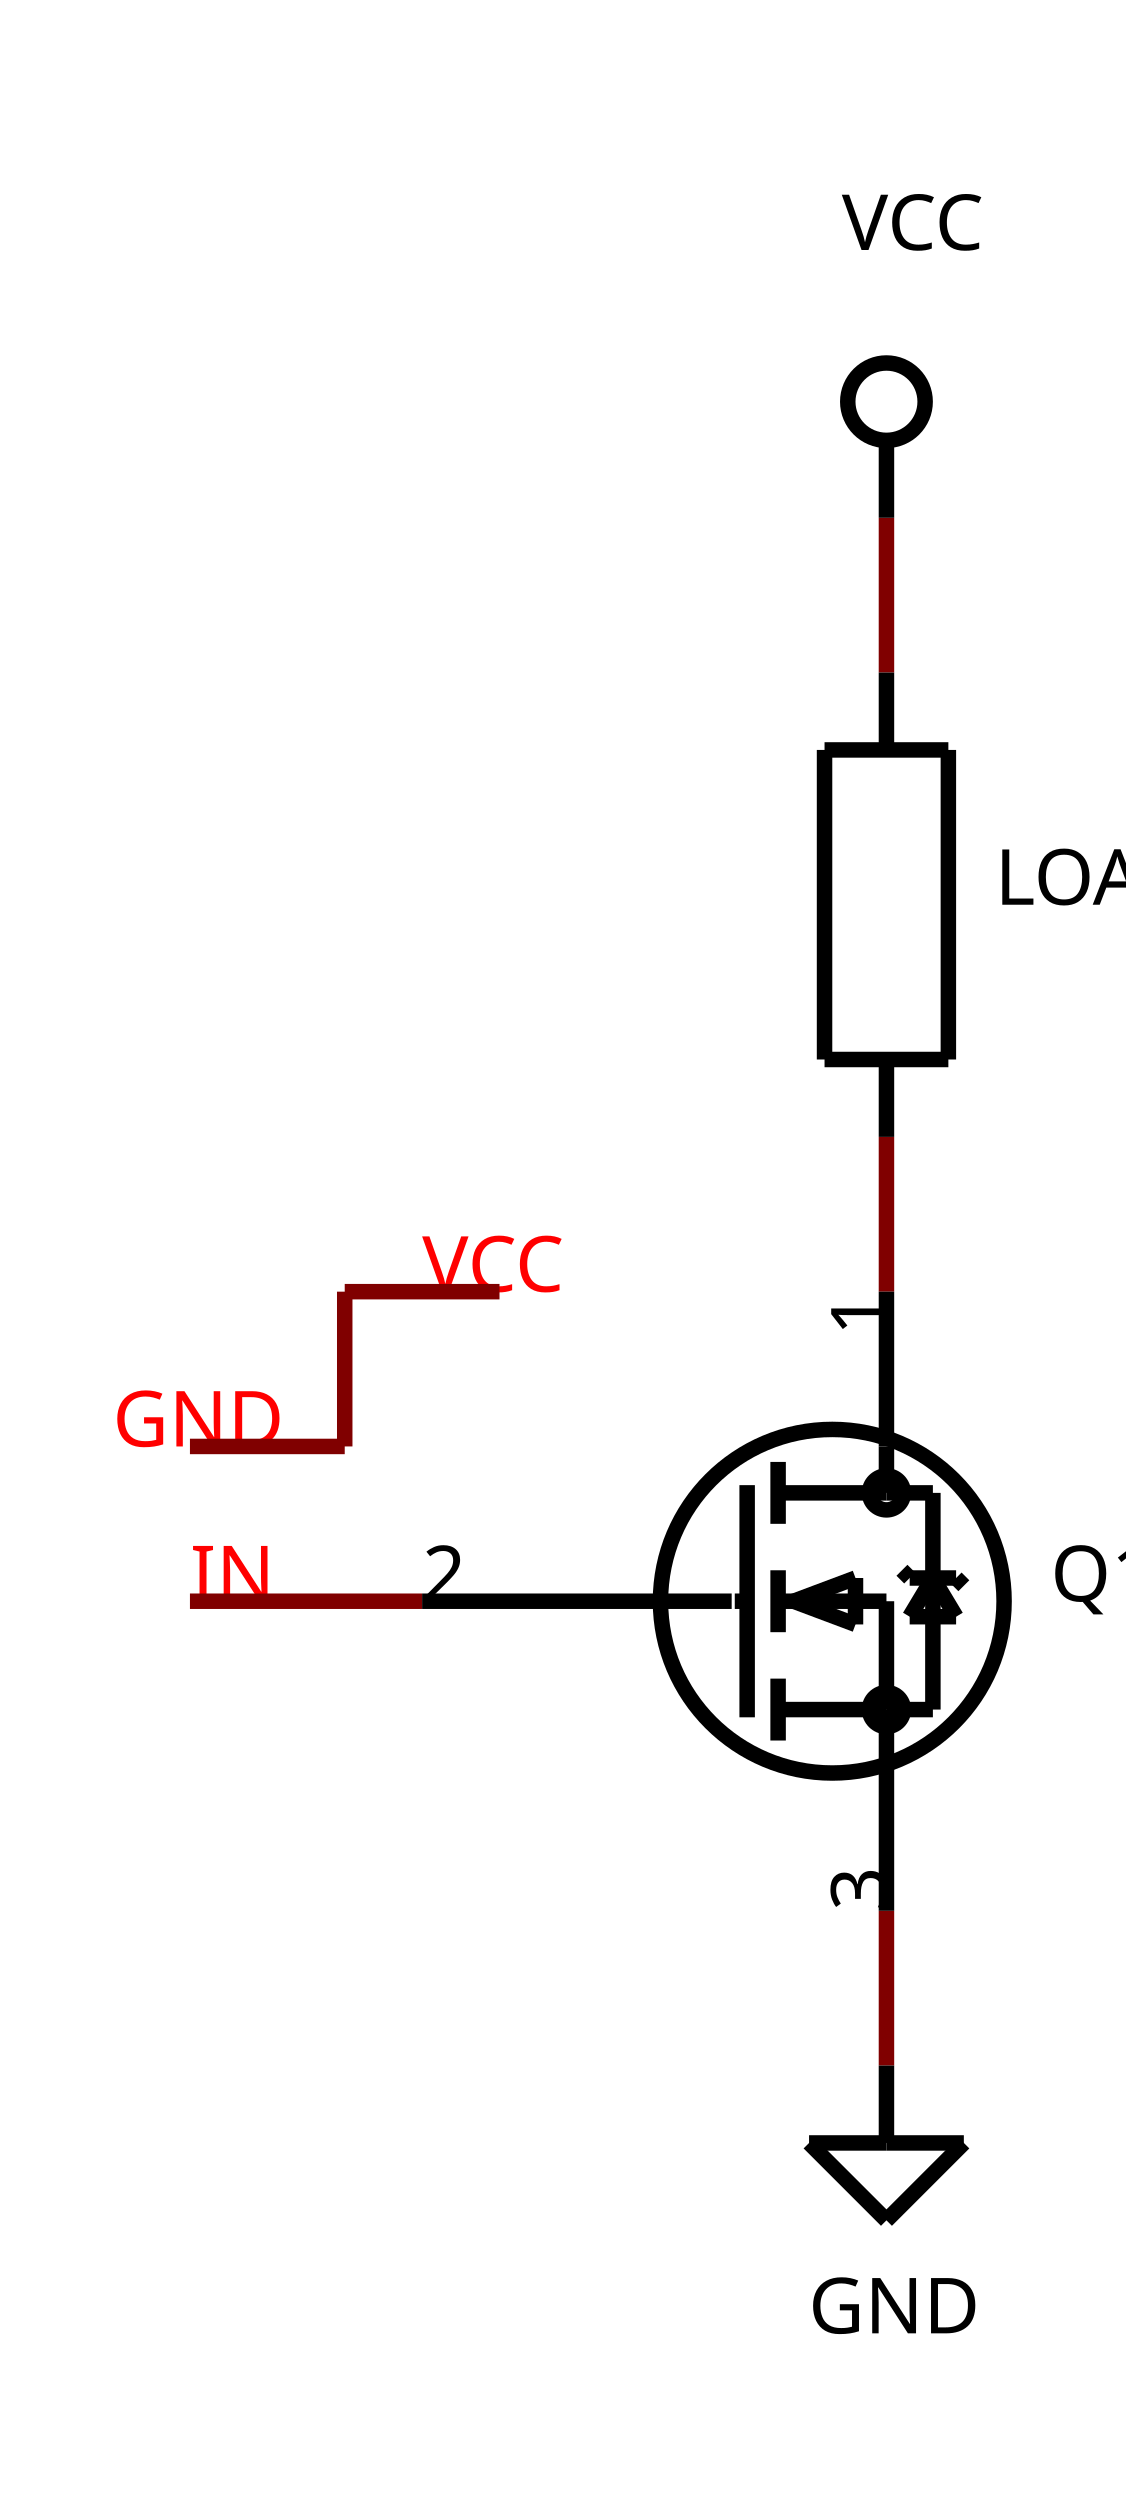
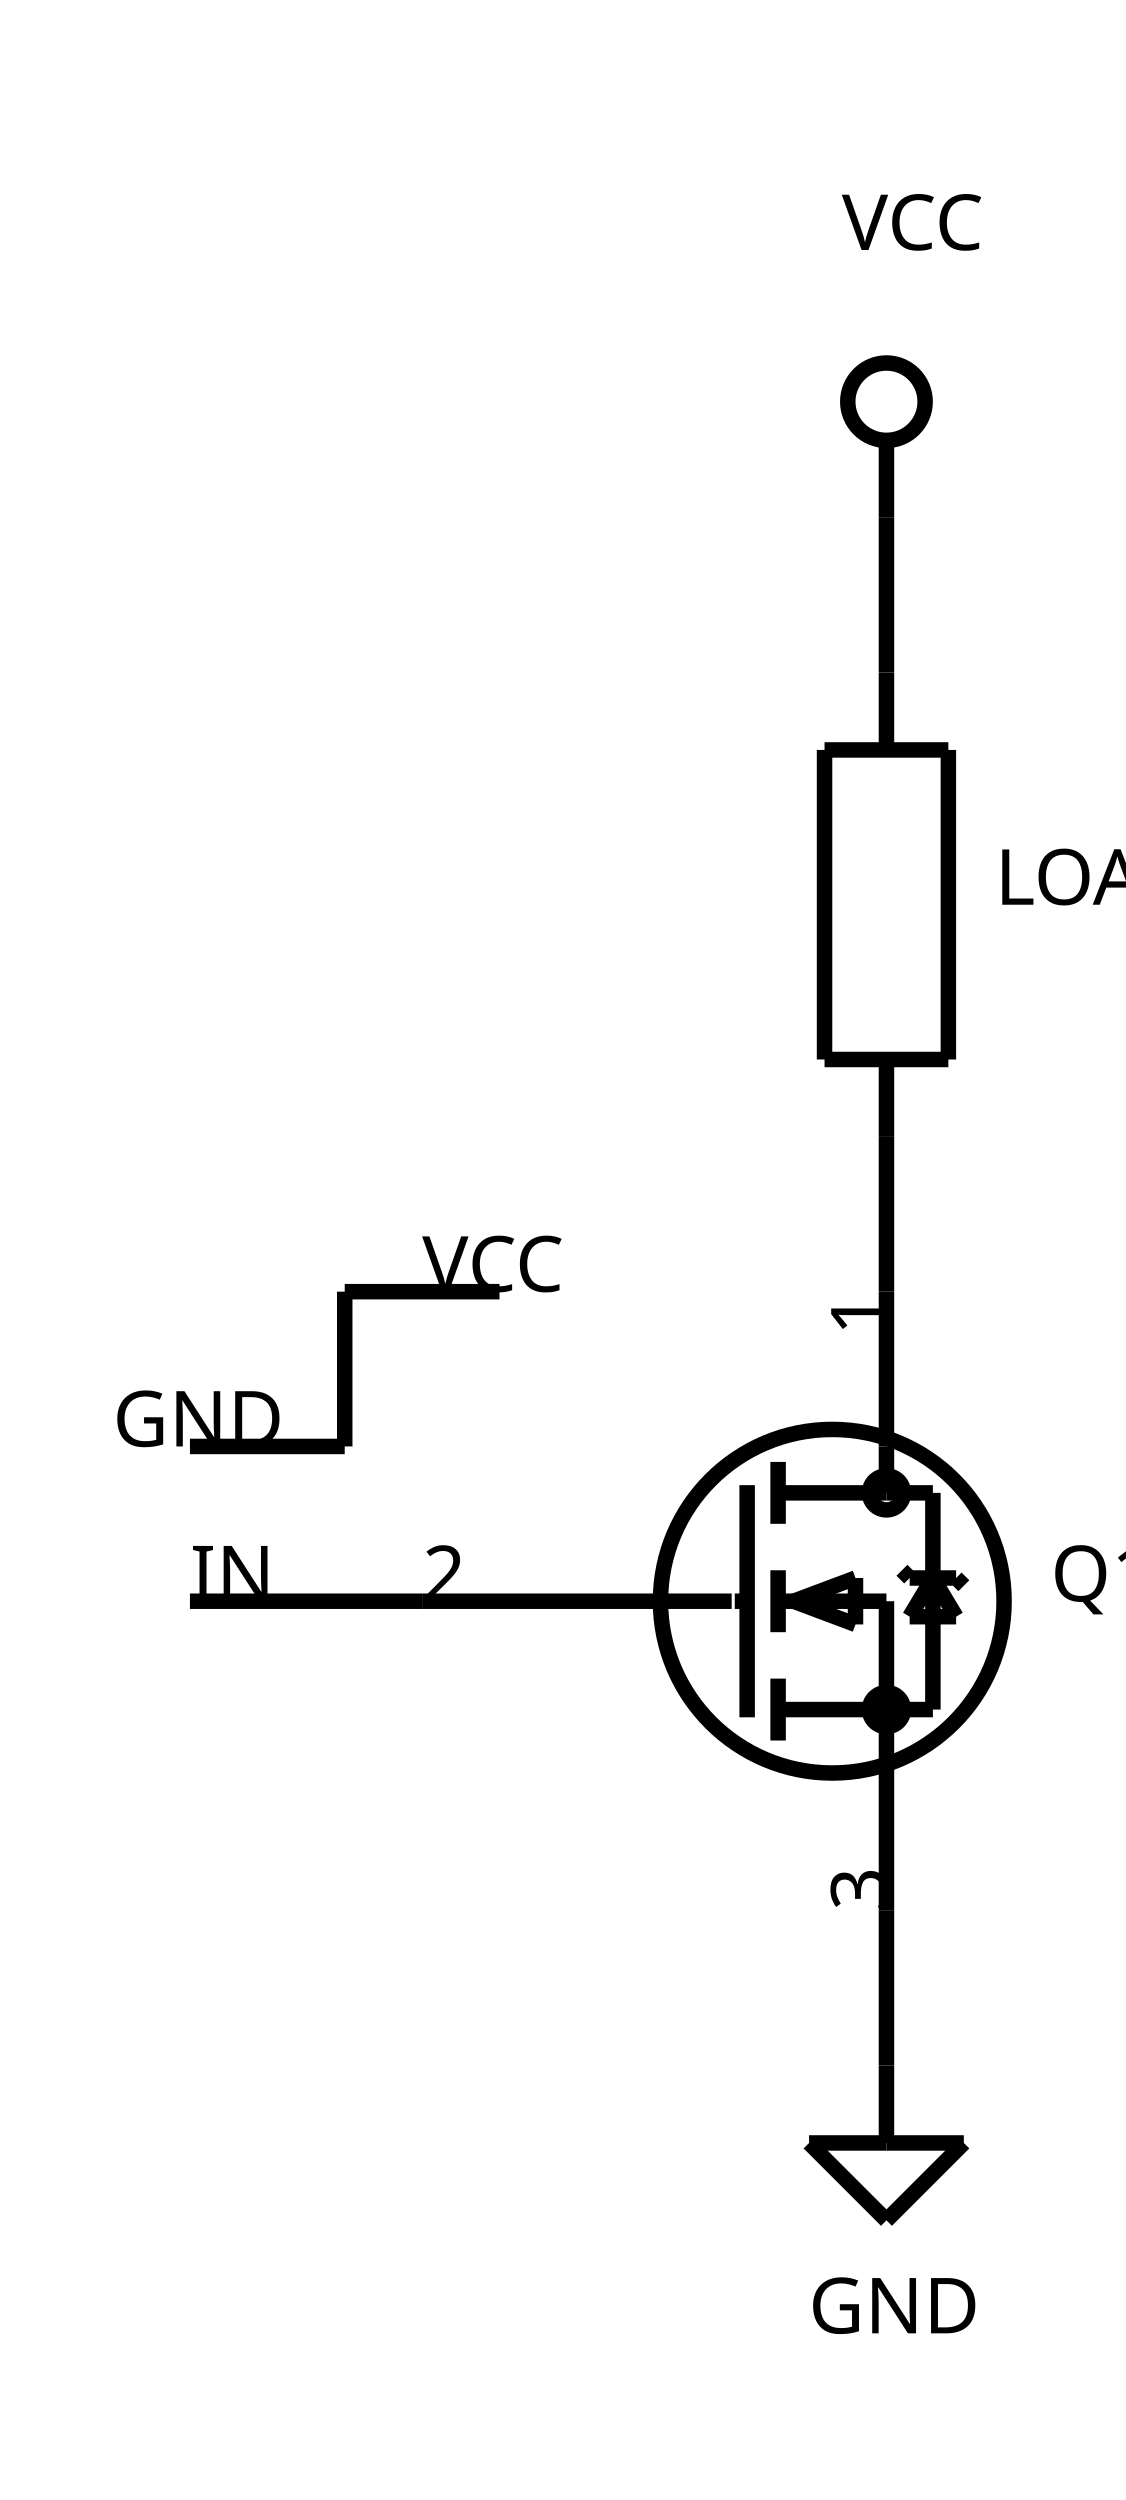
<svg xmlns="http://www.w3.org/2000/svg" viewBox="5077.28 2065.48 727.2 1615.2" font-family="Verdana, sans-serif" style="stroke-opacity:1;fill-opacity:1;">
-   <text x="5350" y="2900" font-size="50" text-anchor="start" transform="rotate(0 5350 2900)" fill="#FF0000">VCC</text>
-   <text x="5150" y="3000" font-size="50" text-anchor="start" transform="rotate(0 5150 3000)" fill="#FF0000">GND</text>
-   <polyline points="5300, 2900 5400, 2900" stroke-width="10px" stroke="#800000" />
-   <polyline points="5300, 3000 5300, 2900" stroke-width="10px" stroke="#800000" />
-   <polyline points="5200, 3000 5300, 3000" stroke-width="10px" stroke="#800000" />
-   <text x="5200" y="3100" font-size="50" text-anchor="start" transform="rotate(0 5200 3100)" fill="#FF0000">IN</text>
-   <polyline points="5200, 3100 5350, 3100" stroke-width="10px" stroke="#800000" />
-   <polyline points="5650, 3300 5650, 3400" stroke-width="10px" stroke="#800000" />
-   <polyline points="5650, 2800 5650, 2900" stroke-width="10px" stroke="#800000" />
-   <polyline points="5650, 2400 5650, 2500" stroke-width="10px" stroke="#800000" />
+   <text x="5350" y="2900" font-size="50" text-anchor="start" transform="rotate(0 5350 2900)" fill="#000000">VCC</text>
+   <text x="5150" y="3000" font-size="50" text-anchor="start" transform="rotate(0 5150 3000)" fill="#000000">GND</text>
+   <polyline points="5300, 2900 5400, 2900" stroke-width="10px" stroke="#000000" />
+   <polyline points="5300, 3000 5300, 2900" stroke-width="10px" stroke="#000000" />
+   <polyline points="5200, 3000 5300, 3000" stroke-width="10px" stroke="#000000" />
+   <text x="5200" y="3100" font-size="50" text-anchor="start" transform="rotate(0 5200 3100)" fill="#000000">IN</text>
+   <polyline points="5200, 3100 5350, 3100" stroke-width="10px" stroke="#000000" />
+   <polyline points="5650, 3300 5650, 3400" stroke-width="10px" stroke="#000000" />
+   <polyline points="5650, 2800 5650, 2900" stroke-width="10px" stroke="#000000" />
+   <polyline points="5650, 2400 5650, 2500" stroke-width="10px" stroke="#000000" />
  <text x="5720" y="2650" font-size="50" text-anchor="start" transform="rotate(0 5720 2650)" fill="#000000">LOAD</text>
  <polyline points="5650, 2750 5650, 2800" stroke-width="10px" stroke="#000000" />
  <polyline points="5650, 2550 5650, 2500" stroke-width="10px" stroke="#000000" />
  <polyline points="5690, 2750 5610, 2750" stroke-width="10px" stroke="#000000" />
  <polyline points="5690, 2550 5690, 2750" stroke-width="10px" stroke="#000000" />
  <polyline points="5610, 2550 5690, 2550" stroke-width="10px" stroke="#000000" />
  <polyline points="5610, 2750 5610, 2550" stroke-width="10px" stroke="#000000" />
  <text x="5655" y="3573" font-size="50" text-anchor="middle" transform="rotate(0 5655 3573)" fill="#000000">GND</text>
  <polyline points="5600, 3450 5650, 3450" stroke-width="10px" stroke="#000000" />
  <polyline points="5650, 3500 5600, 3450" stroke-width="10px" stroke="#000000" />
  <polyline points="5700, 3450 5650, 3500" stroke-width="10px" stroke="#000000" />
  <polyline points="5650, 3450 5700, 3450" stroke-width="10px" stroke="#000000" />
  <polyline points="5650, 3400 5650, 3450" stroke-width="10px" stroke="#000000" />
  <text x="5667" y="2227" font-size="50" text-anchor="middle" transform="rotate(0 5667 2227)" fill="#000000">VCC</text>
  <polyline points="5650, 2400 5650, 2350" stroke-width="10px" stroke="#000000" />
  <circle r="25" cx="5650" cy="2325" fill="none" stroke-width="10px" stroke="#000000" />
  <text x="5756" y="3100" font-size="50" text-anchor="start" transform="rotate(0 5756 3100)" fill="#000000">Q1</text>
  <text x="5650" y="3300" font-size="50" text-anchor="start" transform="rotate(-90 5650 3300)" fill="#000000">3</text>
  <polyline points="5650, 3200 5650, 3300" stroke-width="10px" stroke="#000000" />
  <text x="5350" y="3100" font-size="50" text-anchor="start" transform="rotate(0 5350 3100)" fill="#000000">2</text>
  <polyline points="5550, 3100 5350, 3100" stroke-width="10px" stroke="#000000" />
  <text x="5650" y="2900" font-size="50" text-anchor="end" transform="rotate(-90 5650 2900)" fill="#000000">1</text>
  <polyline points="5650, 3000 5650, 2900" stroke-width="10px" stroke="#000000" />
  <polyline points="5695, 3110 5680, 3085" stroke-width="10px" stroke="#000000" />
  <polyline points="5665, 3110 5695, 3110" stroke-width="10px" stroke="#000000" />
  <polyline points="5680, 3085 5665, 3110" stroke-width="10px" stroke="#000000" />
  <polyline points="5695, 3085 5700, 3090" stroke-width="10px" stroke="#000000" />
  <polyline points="5665, 3085 5695, 3085" stroke-width="10px" stroke="#000000" />
  <polyline points="5660, 3080 5665, 3085" stroke-width="10px" stroke="#000000" />
  <polyline points="5680, 3030 5650, 3030" stroke-width="10px" stroke="#000000" />
  <polyline points="5680, 3170 5680, 3030" stroke-width="10px" stroke="#000000" />
  <polyline points="5650, 3170 5680, 3170" stroke-width="10px" stroke="#000000" />
  <polyline points="5630, 3115 5590, 3100" stroke-width="10px" stroke="#000000" />
  <polyline points="5630, 3085 5630, 3115" stroke-width="10px" stroke="#000000" />
  <polyline points="5590, 3100 5630, 3085" stroke-width="10px" stroke="#000000" />
  <polyline points="5590, 3100 5590, 3100" stroke-width="10px" stroke="#000000" />
  <polyline points="5560, 3175 5560, 3175" stroke-width="10px" stroke="#000000" />
  <polyline points="5560, 3025 5560, 3175" stroke-width="10px" stroke="#000000" />
  <polyline points="5650, 3000 5650, 3030" stroke-width="10px" stroke="#000000" />
  <polyline points="5650, 3170 5650, 3100" stroke-width="10px" stroke="#000000" />
  <polyline points="5650, 3170 5650, 3200" stroke-width="10px" stroke="#000000" />
  <polyline points="5580, 3010 5580, 3050" stroke-width="10px" stroke="#000000" />
  <polyline points="5580, 3030 5650, 3030" stroke-width="10px" stroke="#000000" />
  <polyline points="5580, 3080 5580, 3120" stroke-width="10px" stroke="#000000" />
  <polyline points="5580, 3100 5650, 3100" stroke-width="10px" stroke="#000000" />
  <polyline points="5580, 3150 5580, 3190" stroke-width="10px" stroke="#000000" />
  <polyline points="5580, 3170 5650, 3170" stroke-width="10px" stroke="#000000" />
  <polyline points="5552, 3100 5560, 3100" stroke-width="10px" stroke="#000000" />
  <circle r="11" cx="5650" cy="3030" fill="none" stroke-width="10px" stroke="#000000" />
  <circle r="11" cx="5650" cy="3170" fill="none" stroke-width="10px" stroke="#000000" />
  <circle r="111" cx="5615" cy="3100" fill="none" stroke-width="10px" stroke="#000000" />
</svg>
